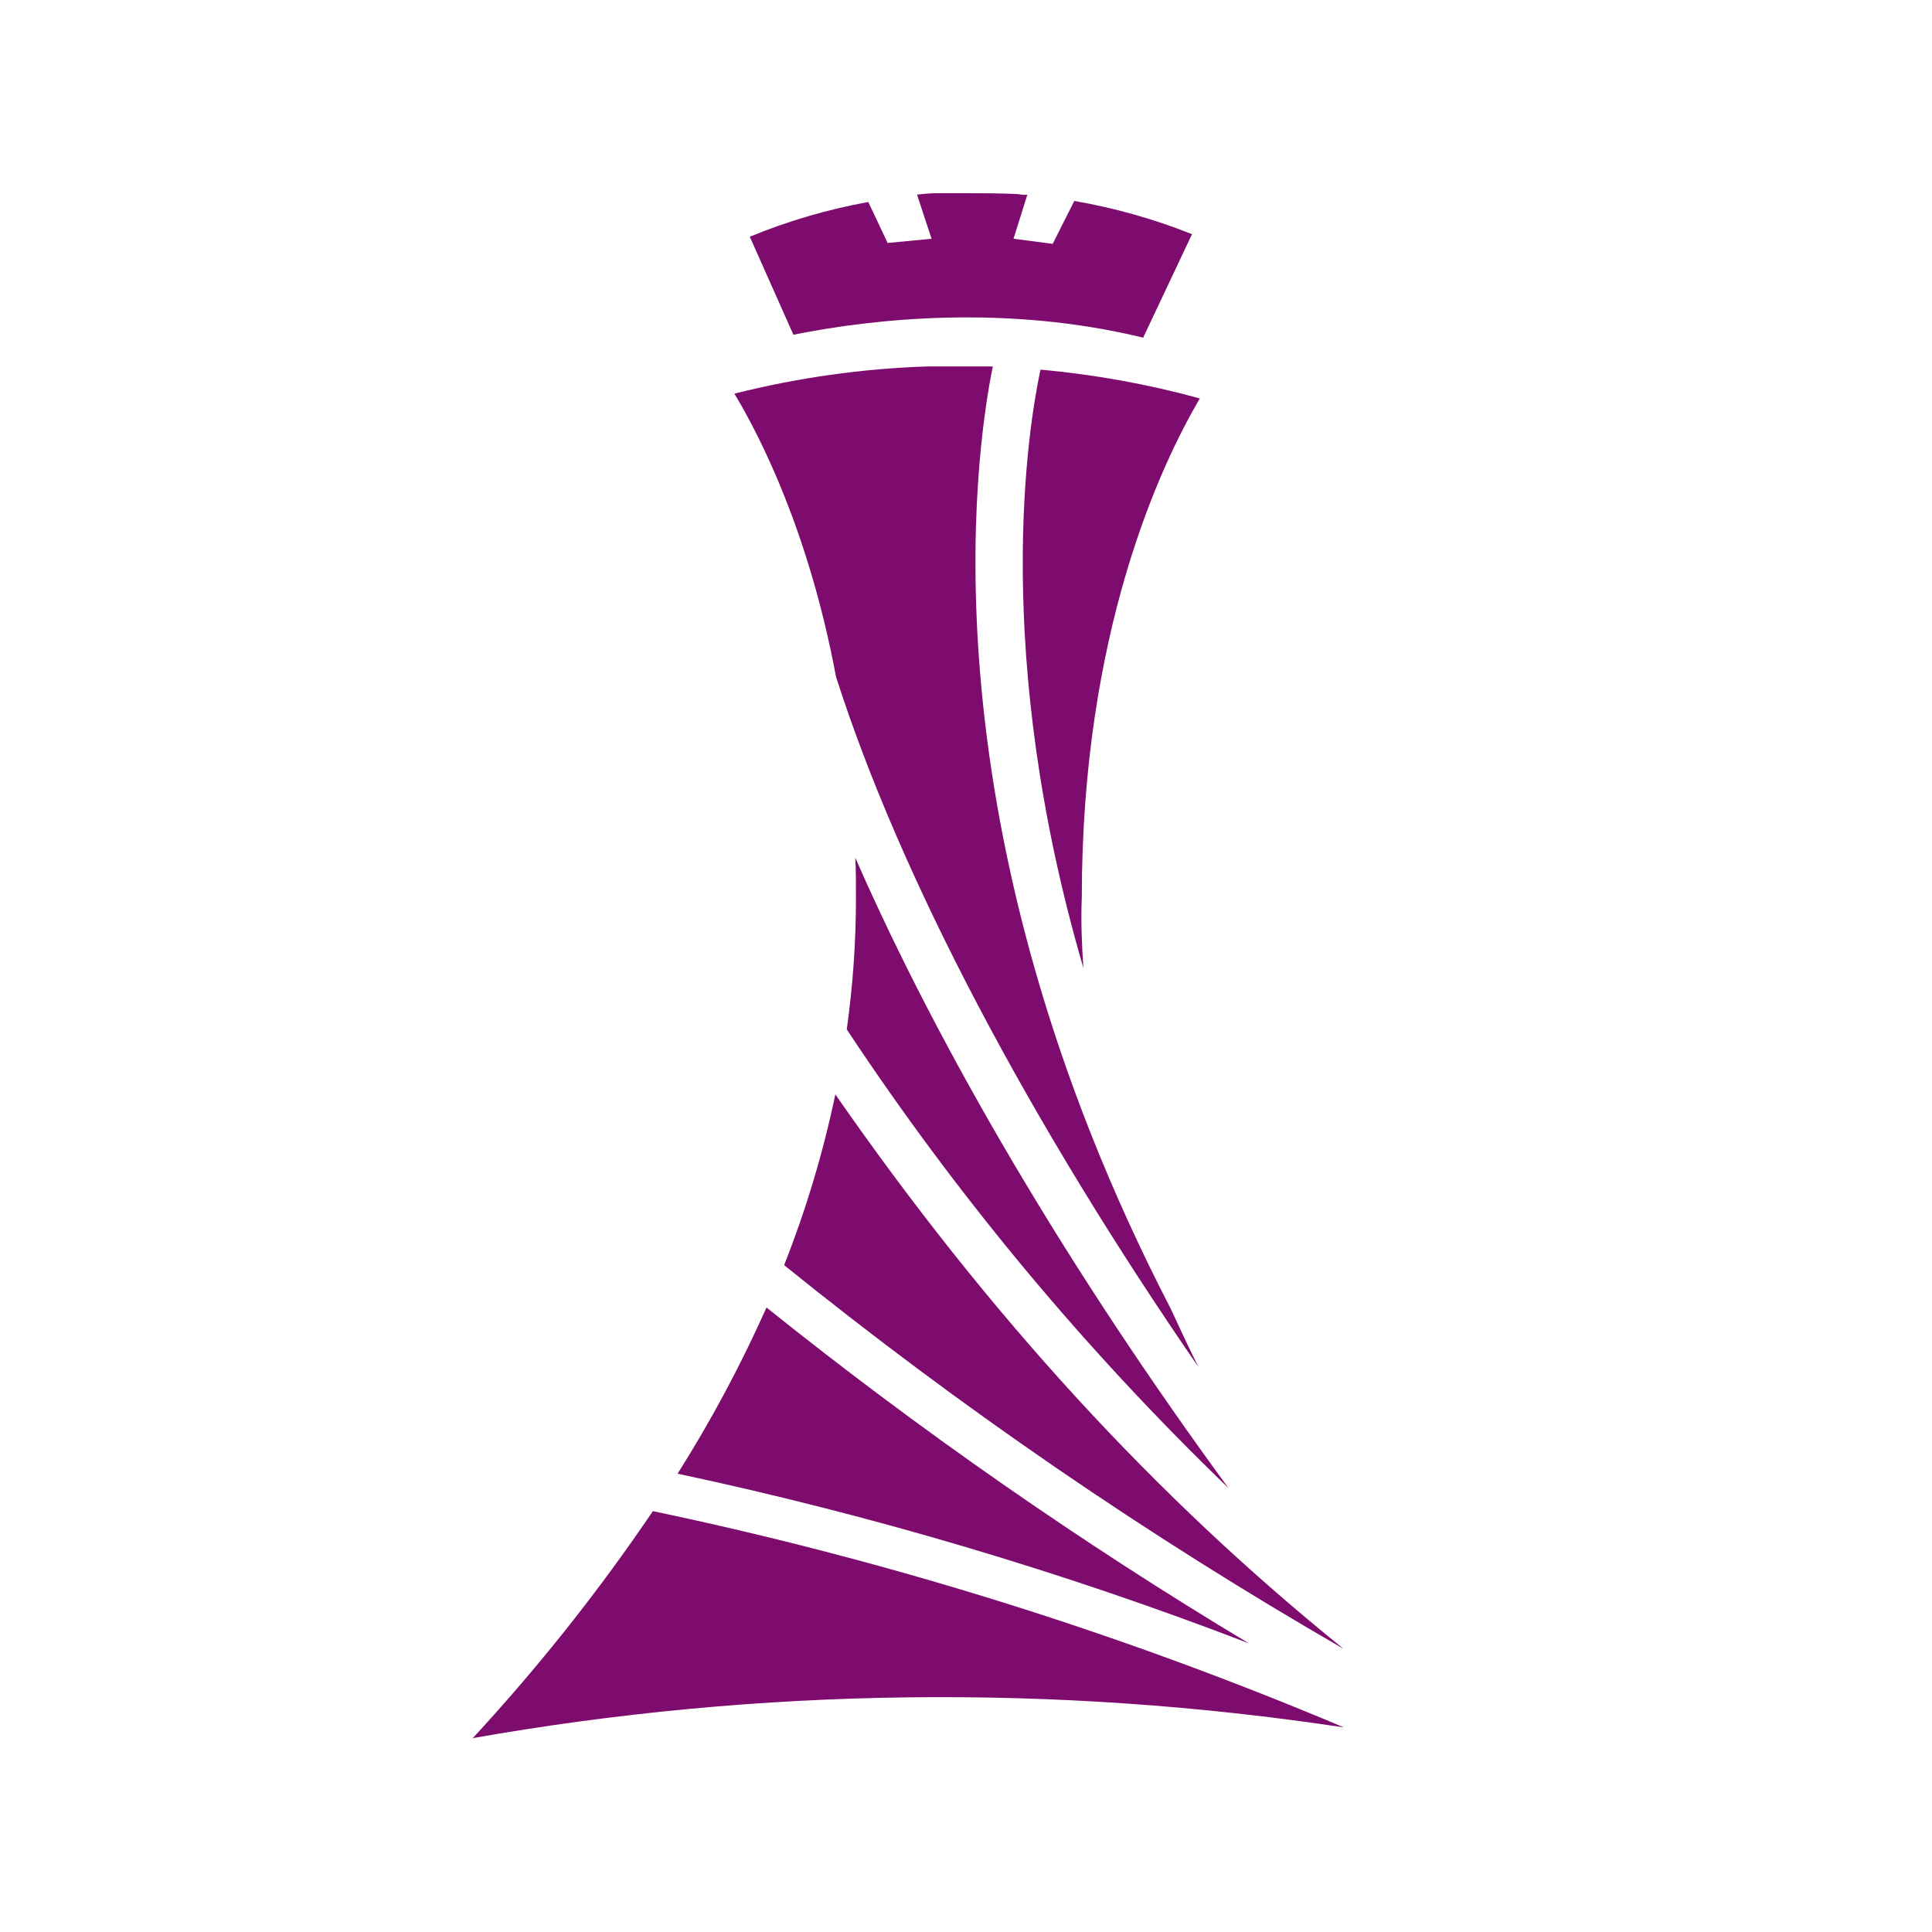
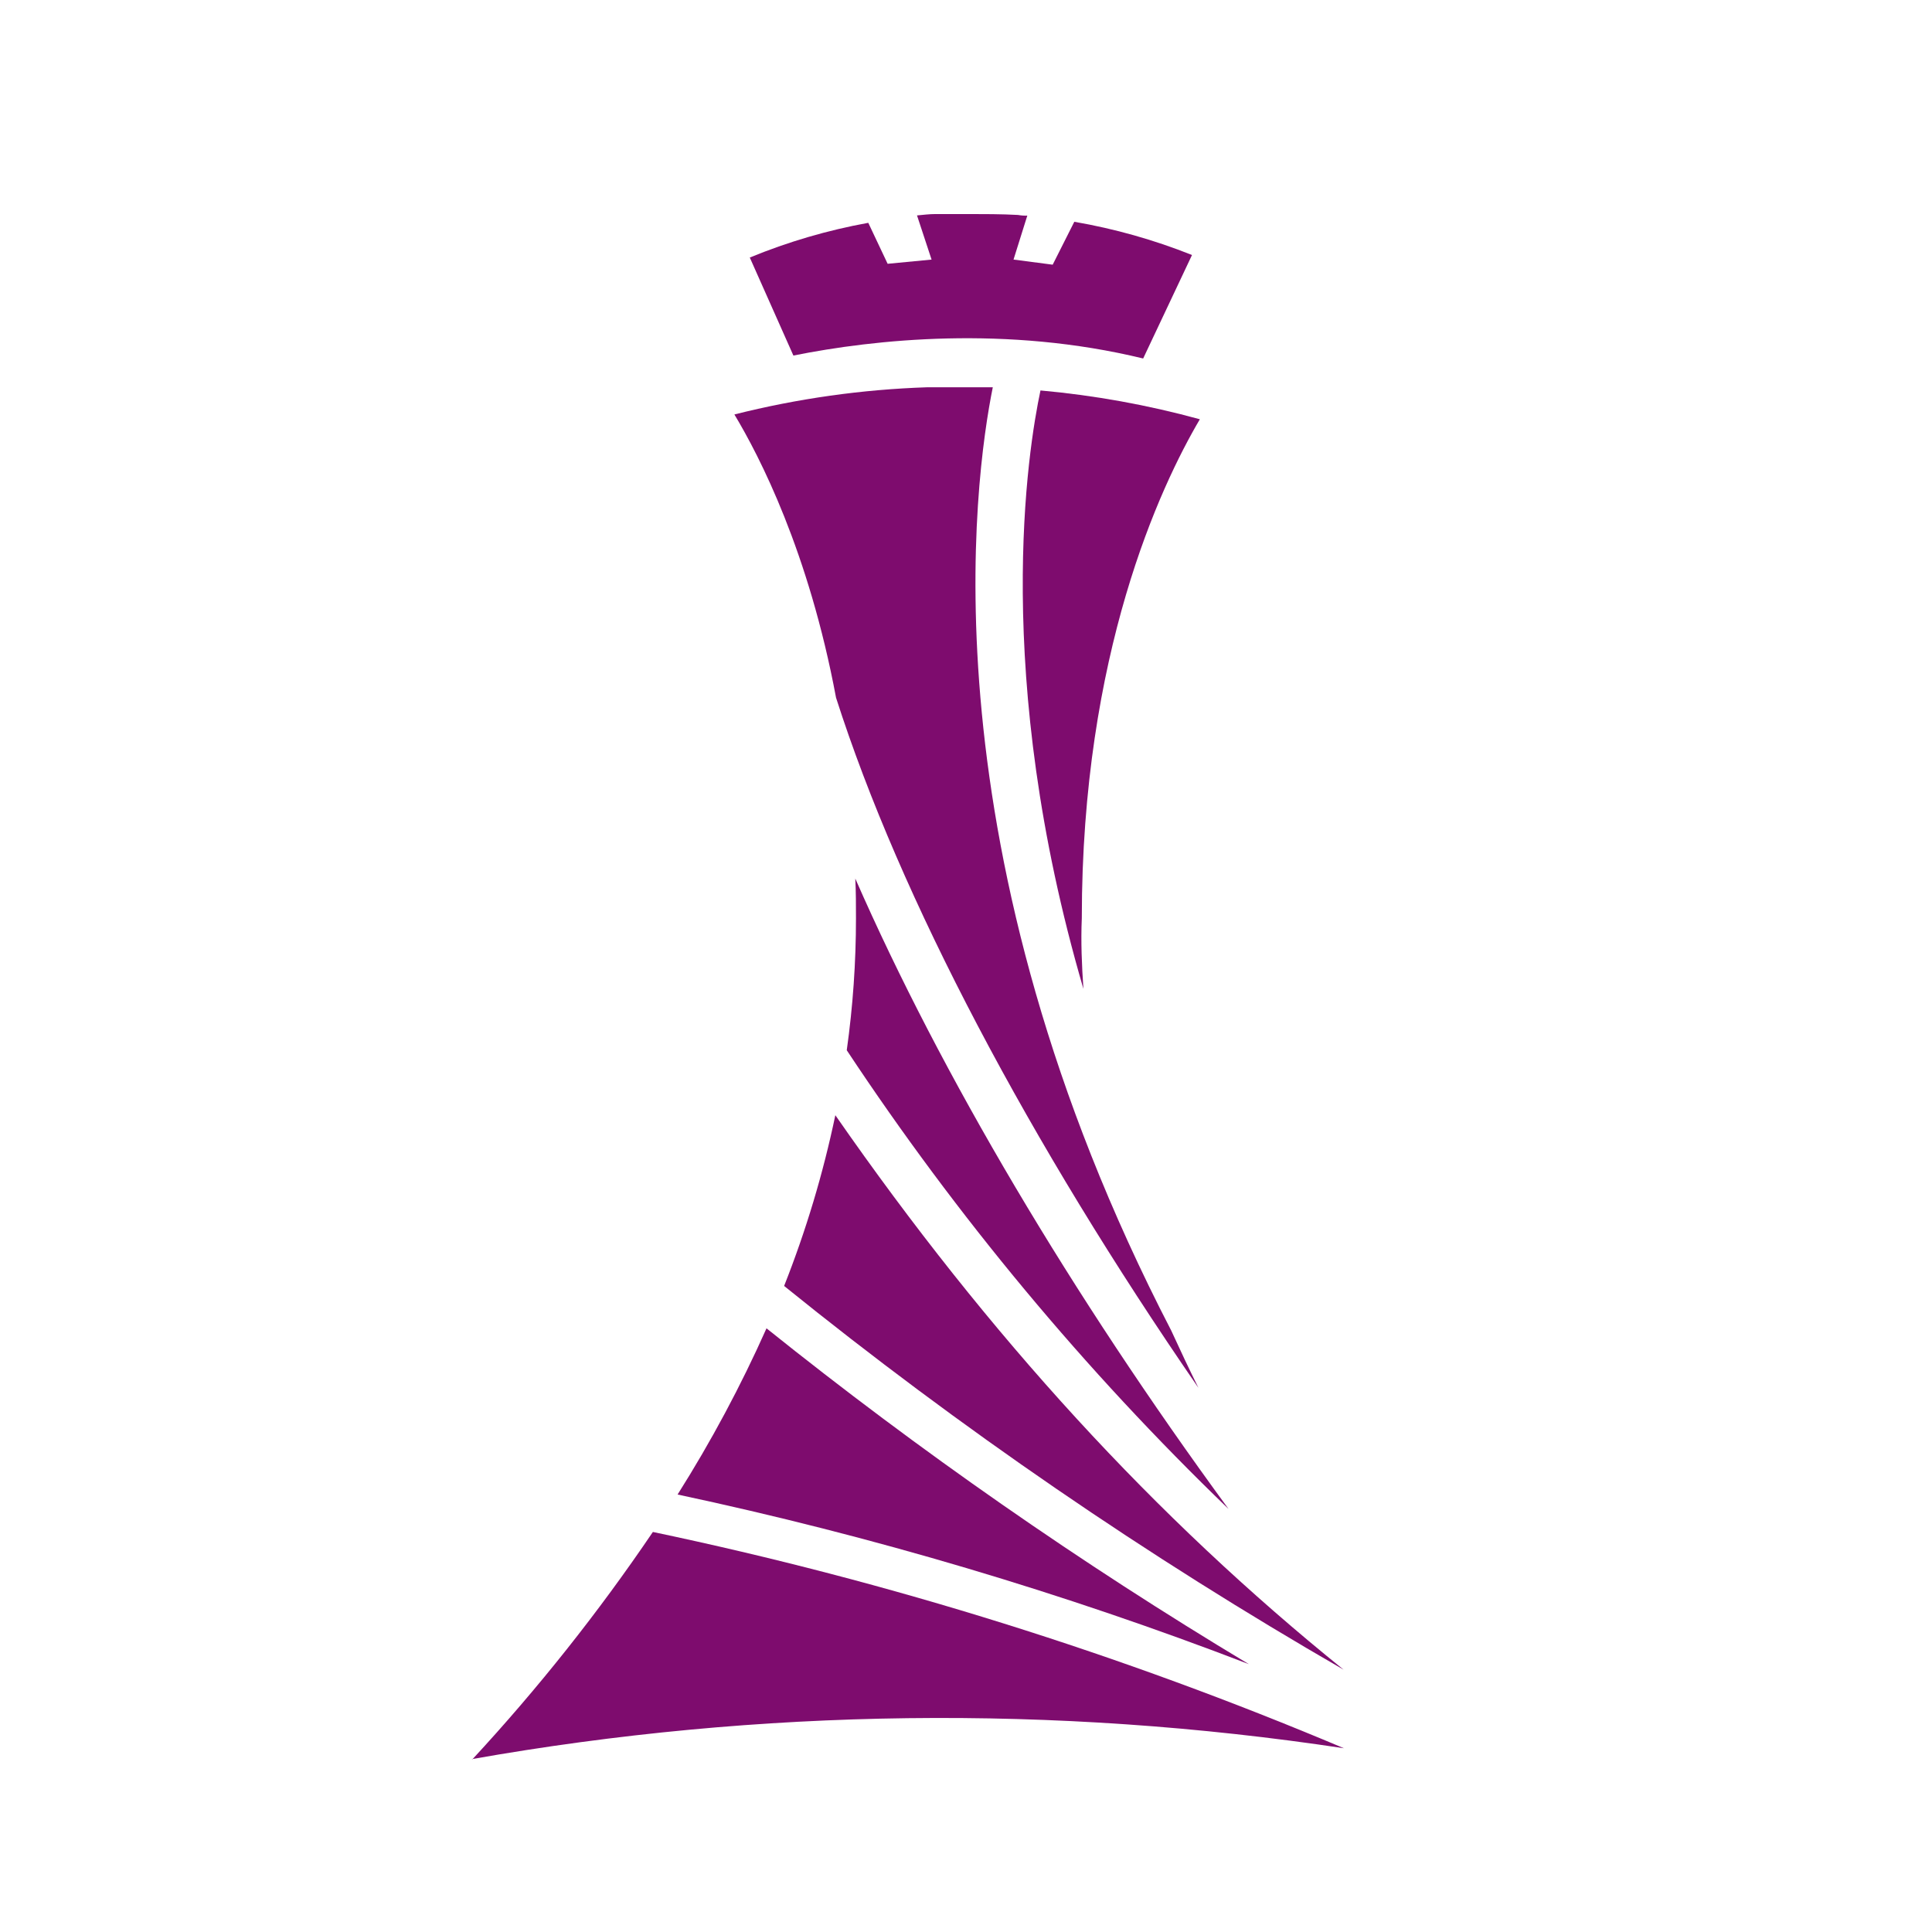
- <svg xmlns="http://www.w3.org/2000/svg" id="_图层_1" data-name="图层_1" version="1.1" viewBox="0 0 100 100">
+ <svg xmlns="http://www.w3.org/2000/svg" id="_图层_1" version="1.1" viewBox="0 0 100 100">
  <defs>
    <style>
      .st0 {
        fill: #7e0c6e;
      }
    </style>
  </defs>
  <g id="Layer_2">
    <g id="Layer_1-2">
      <g id="Layer_1-2-2">
-         <path class="st0" d="M59.17,17.477l2.528-5.356c-1.965-.784-4.007-1.36-6.092-1.72l-1.119,2.221-2.027-.265.713-2.274c-.162.006-.324-.006-.483-.035-.79-.047-1.88-.047-2.492-.047h-1.768c-.324,0-.642.041-.966.071l.754,2.286-2.274.218-1.002-2.121c-2.102.382-4.158.984-6.133,1.797l2.257,5.073c4.207-.843,11.03-1.567,18.106.153Z" />
-         <path class="st0" d="M24.437,90c3.412-3.686,6.539-7.625,9.356-11.784,12.255,2.574,24.234,6.323,35.77,11.195-14.973-2.263-30.214-2.074-45.126.56l-0.0.029Z" />
-         <path class="st0" d="M69.545,85.345c-10.157-5.854-19.84-12.494-28.959-19.862,1.133-2.865,2.02-5.822,2.651-8.838,7.948,11.448,16.574,20.851,26.307,28.699Z" />
-         <path class="st0" d="M64.637,85.057c-9.61-3.696-19.495-6.632-29.565-8.779,1.739-2.753,3.277-5.628,4.602-8.602,7.92,6.35,16.26,12.157,24.964,17.381Z" />
-         <path class="st0" d="M63.589,77.026c-7.436-7.168-14.062-15.131-19.761-23.744.318-2.262.477-4.544.477-6.829,0-.683,0-1.367-.035-2.056,4.448,10.152,11.189,21.535,19.319,32.629Z" />
-         <path class="st0" d="M62.027,70.751c-8.744-12.685-15.431-25.335-18.754-35.717-1.408-7.542-3.959-12.497-5.261-14.659,3.267-.824,6.613-1.297,9.981-1.408h3.394c-.954,4.714-3.641,23.951,9.233,48.82.454.99.919,1.98,1.408,2.964Z" />
-         <path class="st0" d="M56.076,50.1c-4.755-16.273-2.869-27.928-2.221-30.968,2.788.251,5.549.75,8.249,1.491-2.05,3.482-6.11,12.131-6.11,25.83-.053,1.208,0,2.433.083,3.647Z" />
+         <path class="st0" d="M59.17,18.555l2.528-5.356c-1.965-.784-4.007-1.36-6.092-1.72l-1.119,2.221-2.027-.265.713-2.274c-.162.006-.324-.006-.483-.035-.79-.047-1.88-.047-2.492-.047h-1.768c-.324,0-.642.041-.966.071l.754,2.286-2.274.218-1.002-2.121c-2.102.382-4.158.984-6.133,1.797l2.257,5.073c4.207-.843,11.03-1.567,18.106.153h0Z" />
+         <path class="st0" d="M24.437,91.078c3.412-3.686,6.539-7.625,9.356-11.784,12.255,2.574,24.234,6.323,35.77,11.195-14.973-2.263-30.214-2.074-45.126.56,0,0-0.0.029-0.0.029Z" />
+         <path class="st0" d="M69.545,86.423c-10.157-5.854-19.84-12.494-28.959-19.862,1.133-2.865,2.02-5.822,2.651-8.838,7.948,11.448,16.574,20.851,26.307,28.699h-0Z" />
+         <path class="st0" d="M64.637,86.135c-9.61-3.696-19.495-6.632-29.565-8.779,1.739-2.753,3.277-5.628,4.602-8.602,7.92,6.35,16.26,12.157,24.964,17.381Z" />
+         <path class="st0" d="M63.589,78.104c-7.436-7.168-14.062-15.131-19.761-23.744.318-2.262.477-4.544.477-6.829,0-.683,0-1.367-.035-2.056,4.448,10.152,11.189,21.535,19.319,32.629Z" />
+         <path class="st0" d="M62.027,71.829c-8.744-12.685-15.431-25.335-18.754-35.717-1.408-7.542-3.959-12.497-5.261-14.659,3.267-.824,6.613-1.297,9.981-1.408h3.394c-.954,4.714-3.641,23.951,9.233,48.82.454.99.919,1.98,1.408,2.964Z" />
+         <path class="st0" d="M56.076,51.178c-4.755-16.273-2.869-27.928-2.221-30.968,2.788.251,5.549.75,8.249,1.491-2.05,3.482-6.11,12.131-6.11,25.83-.053,1.208,0,2.433.083,3.647h-0Z" />
      </g>
    </g>
  </g>
</svg>
